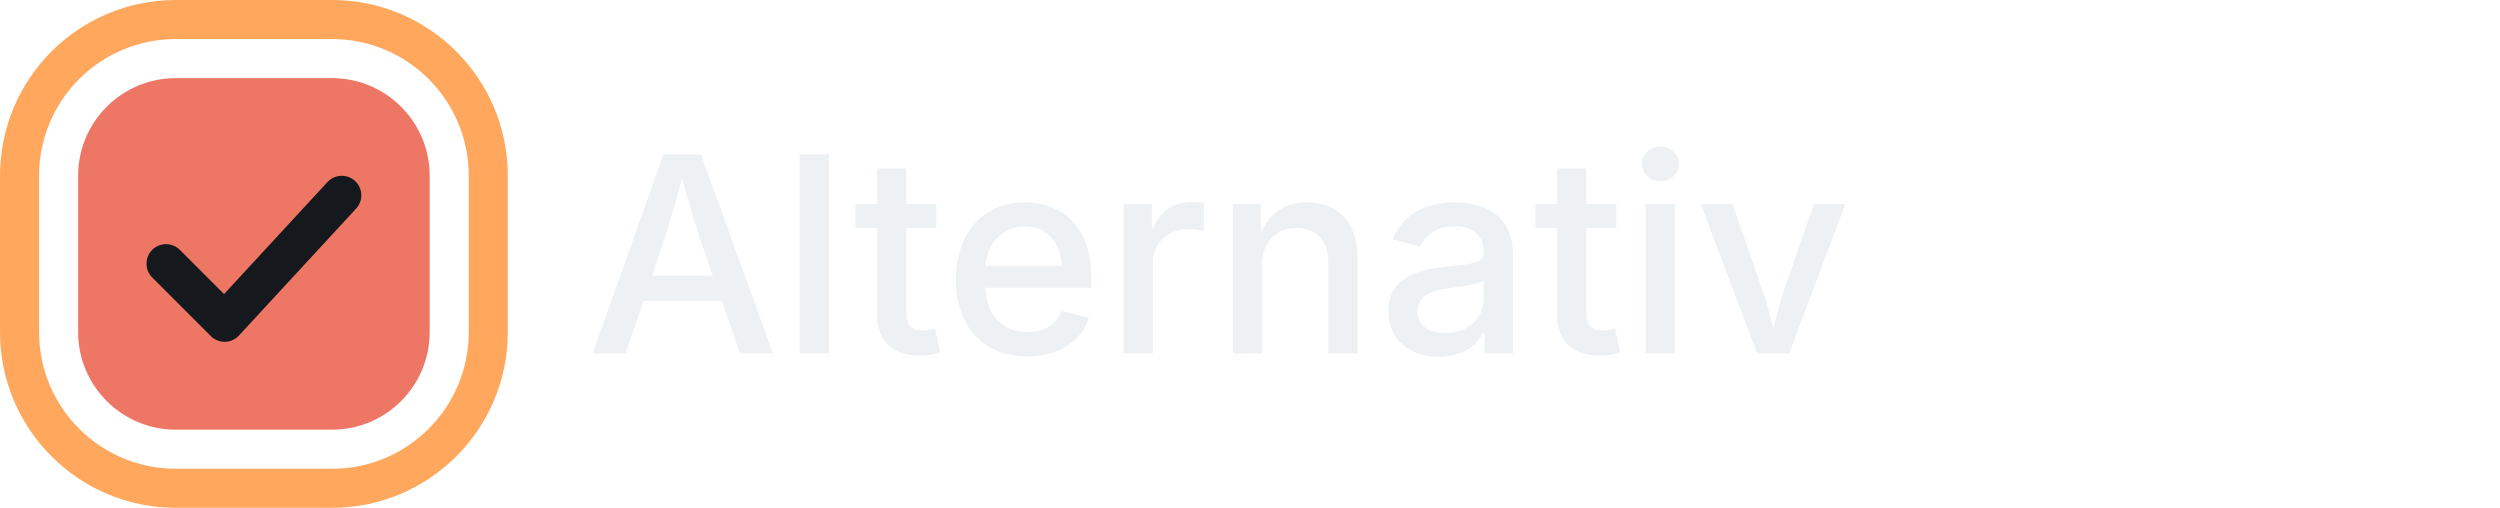
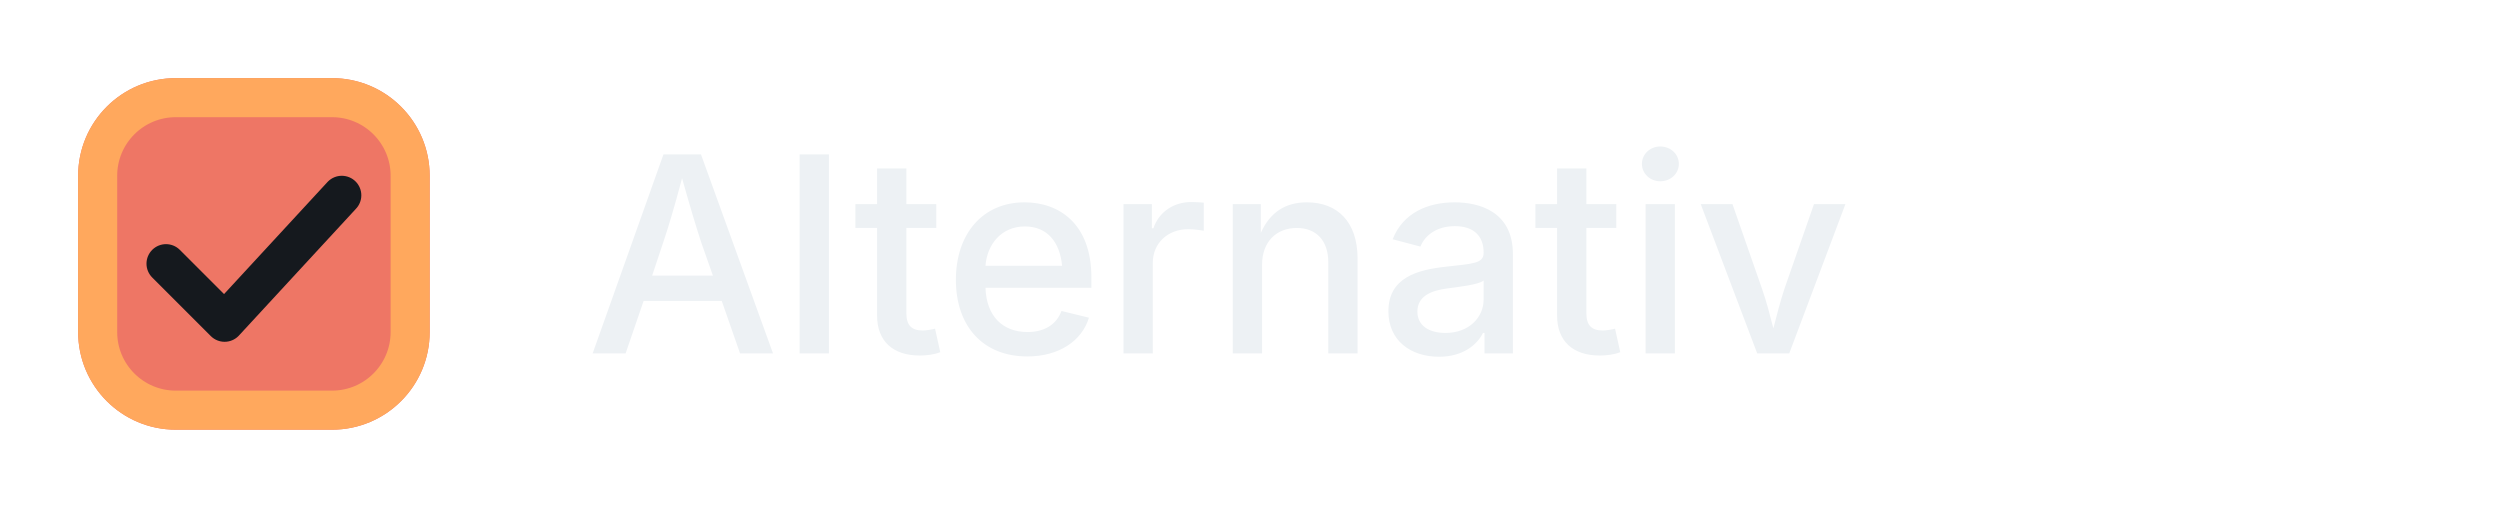
<svg xmlns="http://www.w3.org/2000/svg" width="128" height="26" viewBox="0 0 128 26" role="img" aria-label="Kryssruta, pa, fokus">
  <rect x="4" y="4" width="18" height="18" rx="5" fill="#EE7665" />
  <g transform="translate(5 5) scale(1)" fill="none" stroke="#15191E" stroke-width="2" stroke-linecap="round" stroke-linejoin="round">
    <path d="M3.5 8.5 6.5 11.5 12.5 5" />
  </g>
-   <rect x="1" y="1" width="24" height="24" rx="8" fill="none" stroke="#FFA85D" stroke-width="2" />
+   <rect x="5" y="5" width="16" height="16" rx="4" fill="none" stroke="#FFA85D" stroke-width="2" />
  <text x="30" y="13" font-family="Manrope, Inter, 'DejaVu Sans', sans-serif" font-size="14" font-weight="500" fill="#EDF1F4" text-anchor="start" dominant-baseline="central">Alternativ</text>
</svg>
